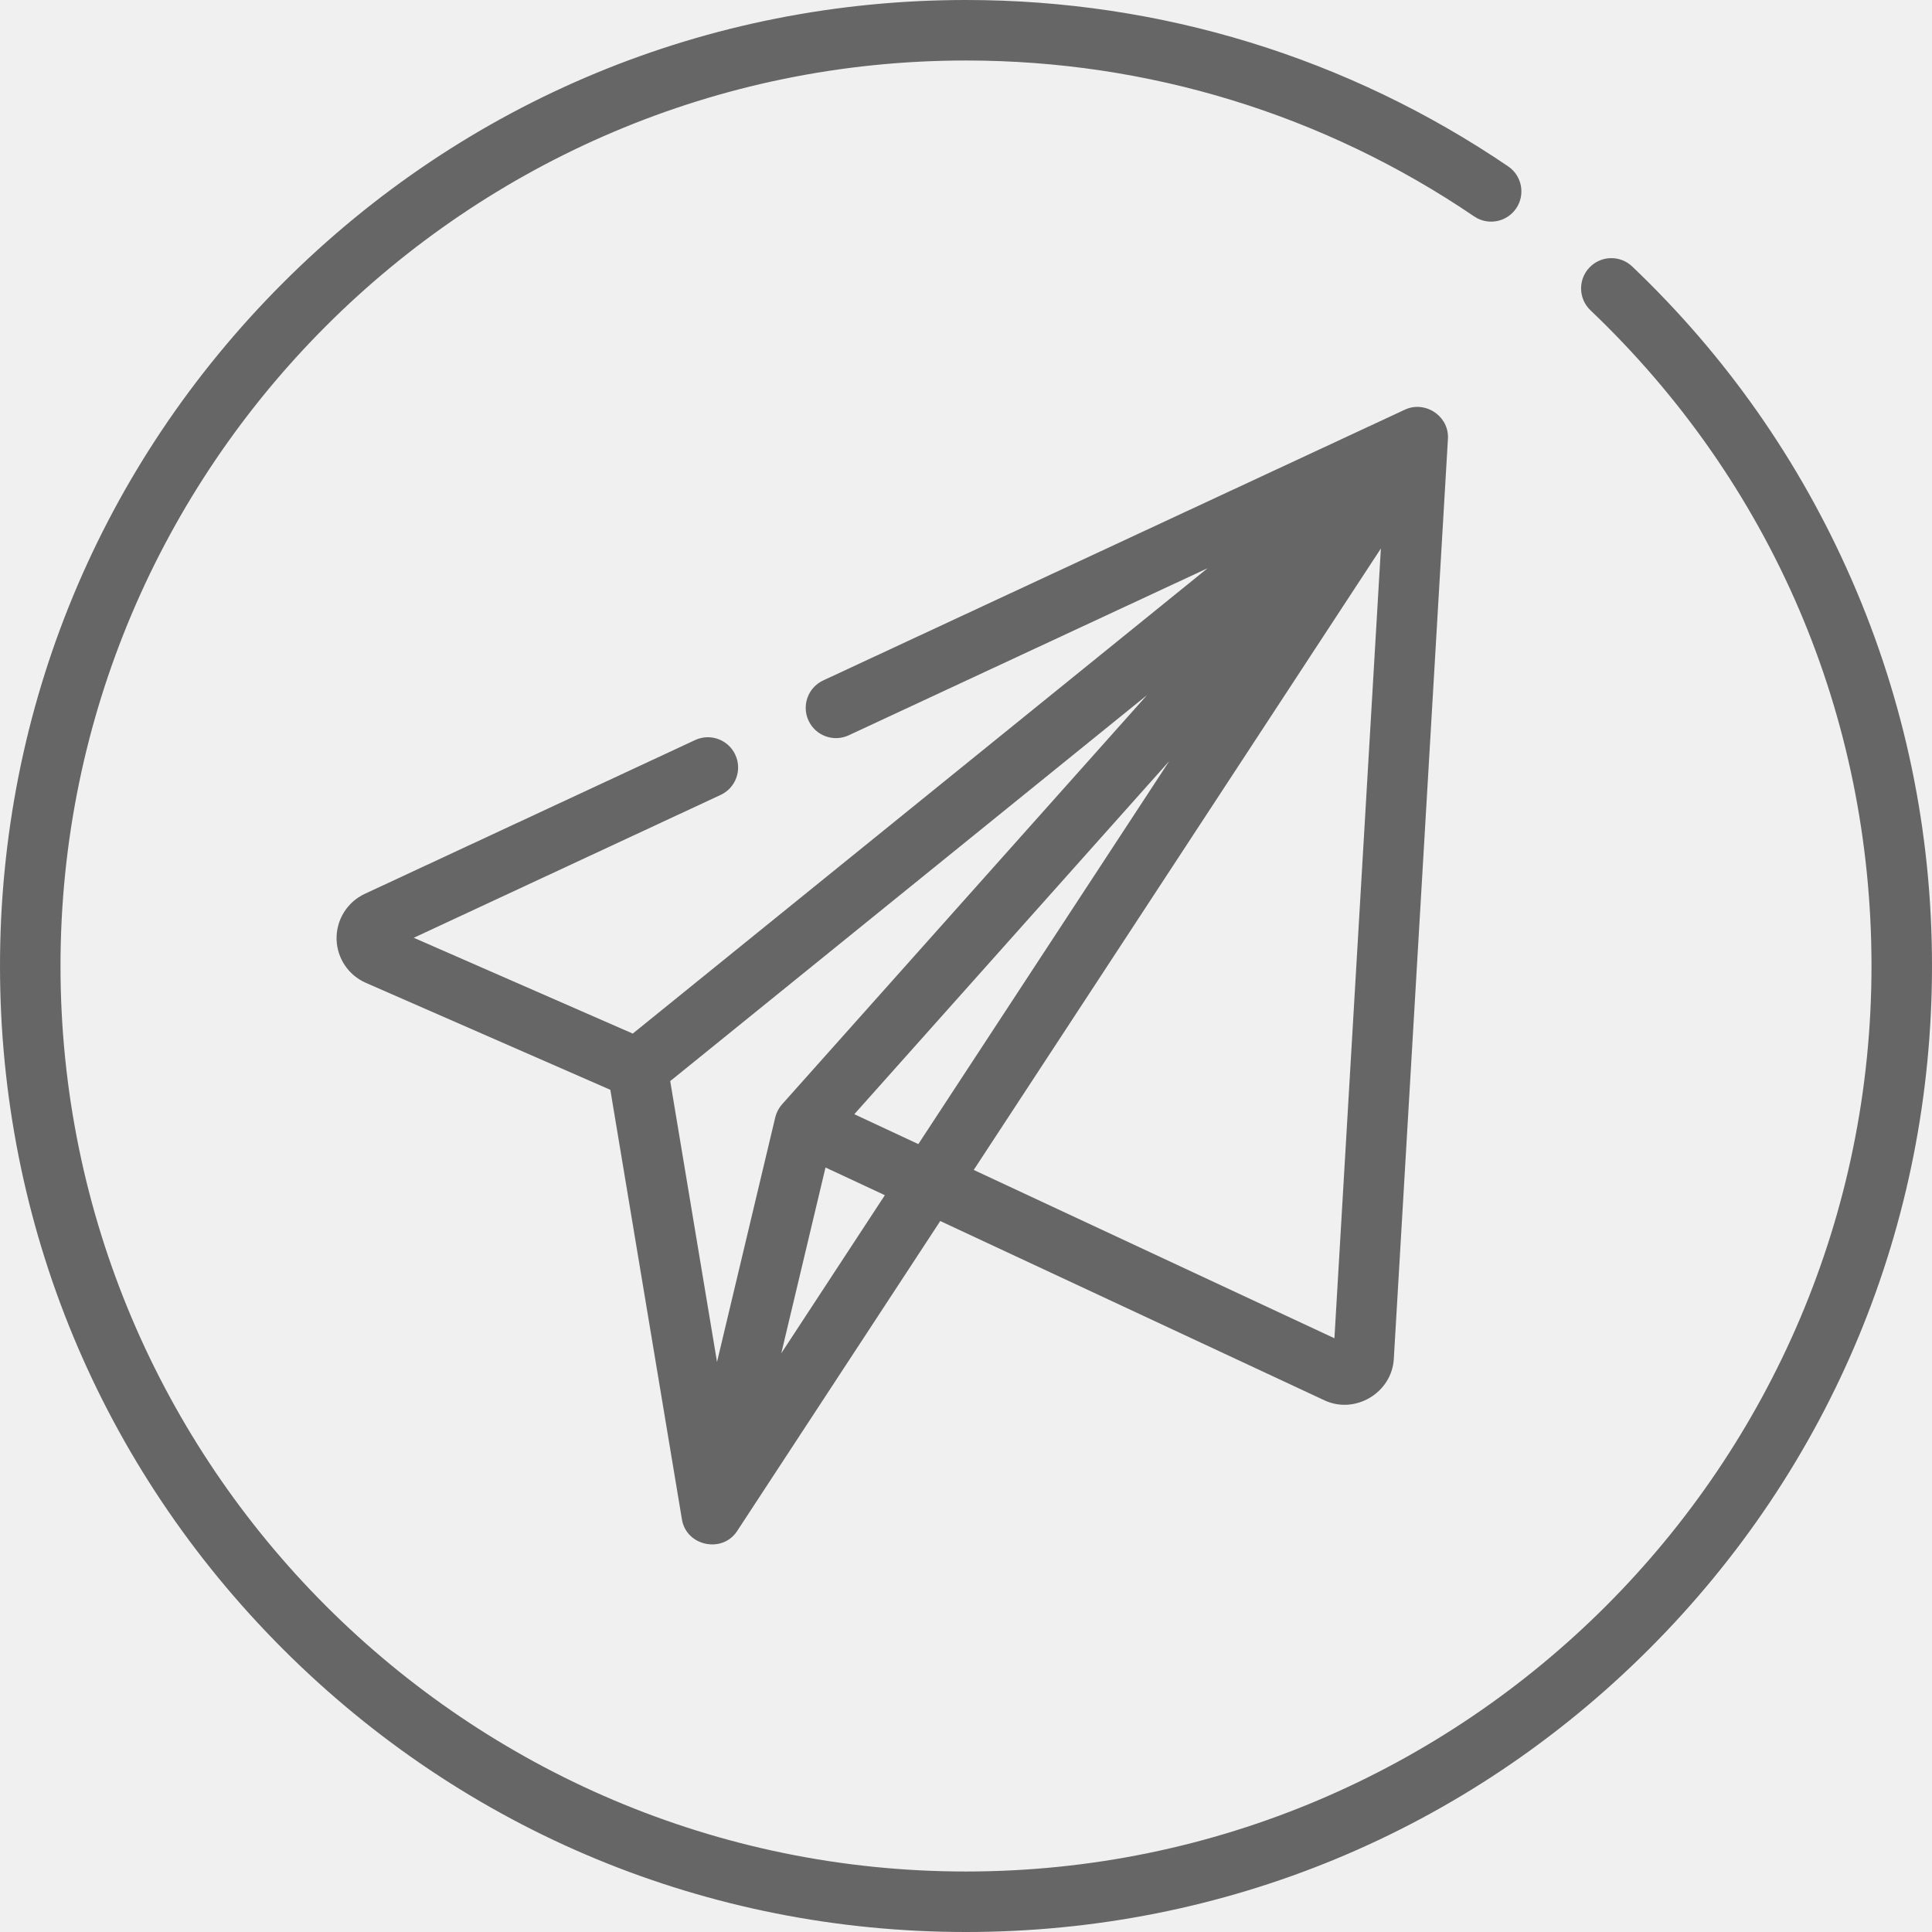
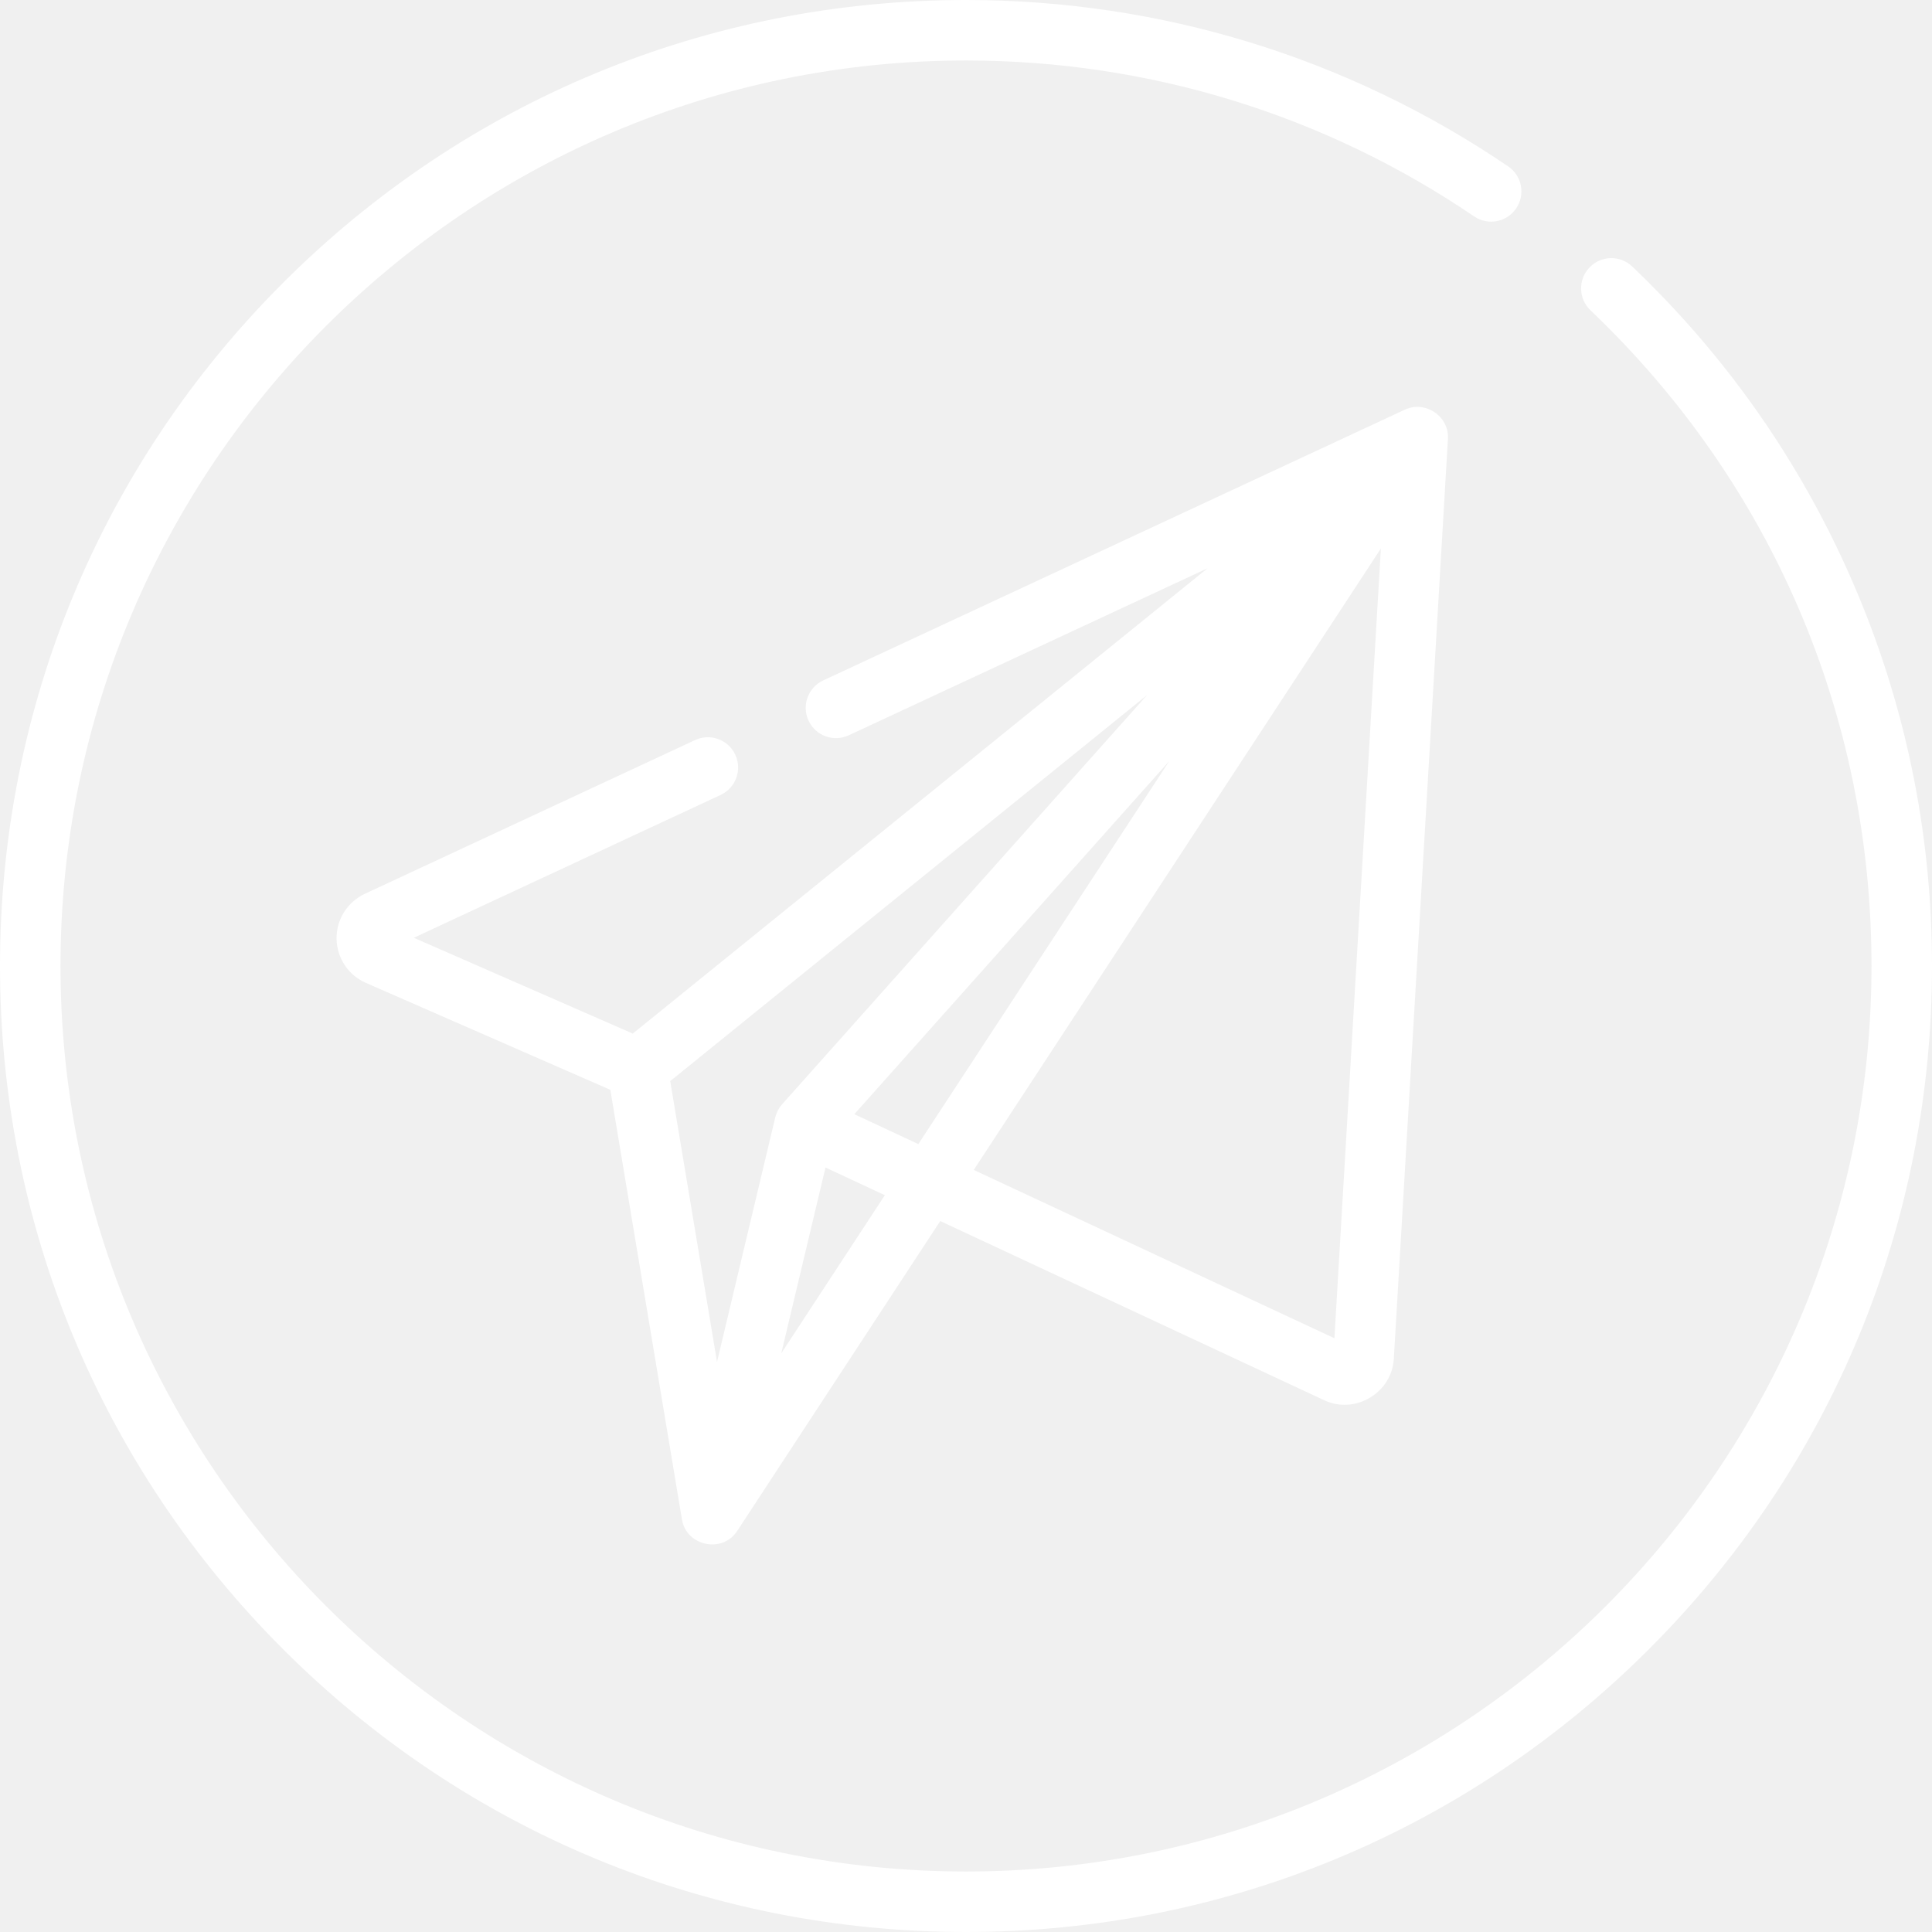
- <svg xmlns="http://www.w3.org/2000/svg" fill="#666" width="50" height="50" viewBox="0 0 512 512">
+ <svg xmlns="http://www.w3.org/2000/svg" fill="#fff" width="50" height="50" viewBox="0 0 512 512">
  <path d="M490.626 153.442c-13.697-31.292-33.236-59.158-58.073-82.819a8.015 8.015 0 00-11.335.275 8.015 8.015 0 00.275 11.333c48.024 45.751 74.473 107.464 74.473 173.769 0 132.318-107.648 239.967-239.967 239.967S16.033 388.318 16.033 256 123.682 16.033 256 16.033c48.336 0 94.93 14.306 134.742 41.369a8.017 8.017 0 009.014-13.259C357.274 15.265 307.565 0 256 0 187.62 0 123.333 26.628 74.981 74.981 26.629 123.333 0 187.62 0 256s26.629 132.667 74.981 181.019C123.333 485.372 187.62 512 256 512s132.667-26.628 181.019-74.981C485.371 388.667 512 324.38 512 256c0-35.652-7.192-70.158-21.374-102.558z" />
  <path d="M372.333 108.552l-154.176 71.771c-4.014 1.868-5.753 6.638-3.884 10.652s6.638 5.755 10.65 3.885l95.106-44.274-46.237 37.431-106.107 85.896-58.036-25.392 81.326-37.858a8.017 8.017 0 003.884-10.652c-1.868-4.014-6.639-5.755-10.65-3.885l-87.54 40.752a12.962 12.962 0 00-7.474 12.035 12.954 12.954 0 007.748 11.55l64.802 28.35 18.979 113.873c1.168 7.041 10.702 9.046 14.613 3.075l53.836-82.171 101.811 47.512c8.157 3.81 17.864-2.012 18.39-10.966l14.344-243.849c.015-.226.014-.458.009-.685-.16-5.675-6.256-9.426-11.394-7.05zM190.018 360.931l-12.404-74.428 126.369-102.299-96.718 108.441a8.097 8.097 0 00-1.816 3.479l-15.431 64.807zm17.031-2.3l11.72-49.228 15.724 7.338-27.444 41.89zm36.322-55.44l-16.967-7.917 83.469-93.586-12.073 18.428-54.429 83.075zm110.266 51.458l-95.586-44.607 107.897-164.684-12.311 209.291z" />
</svg>
